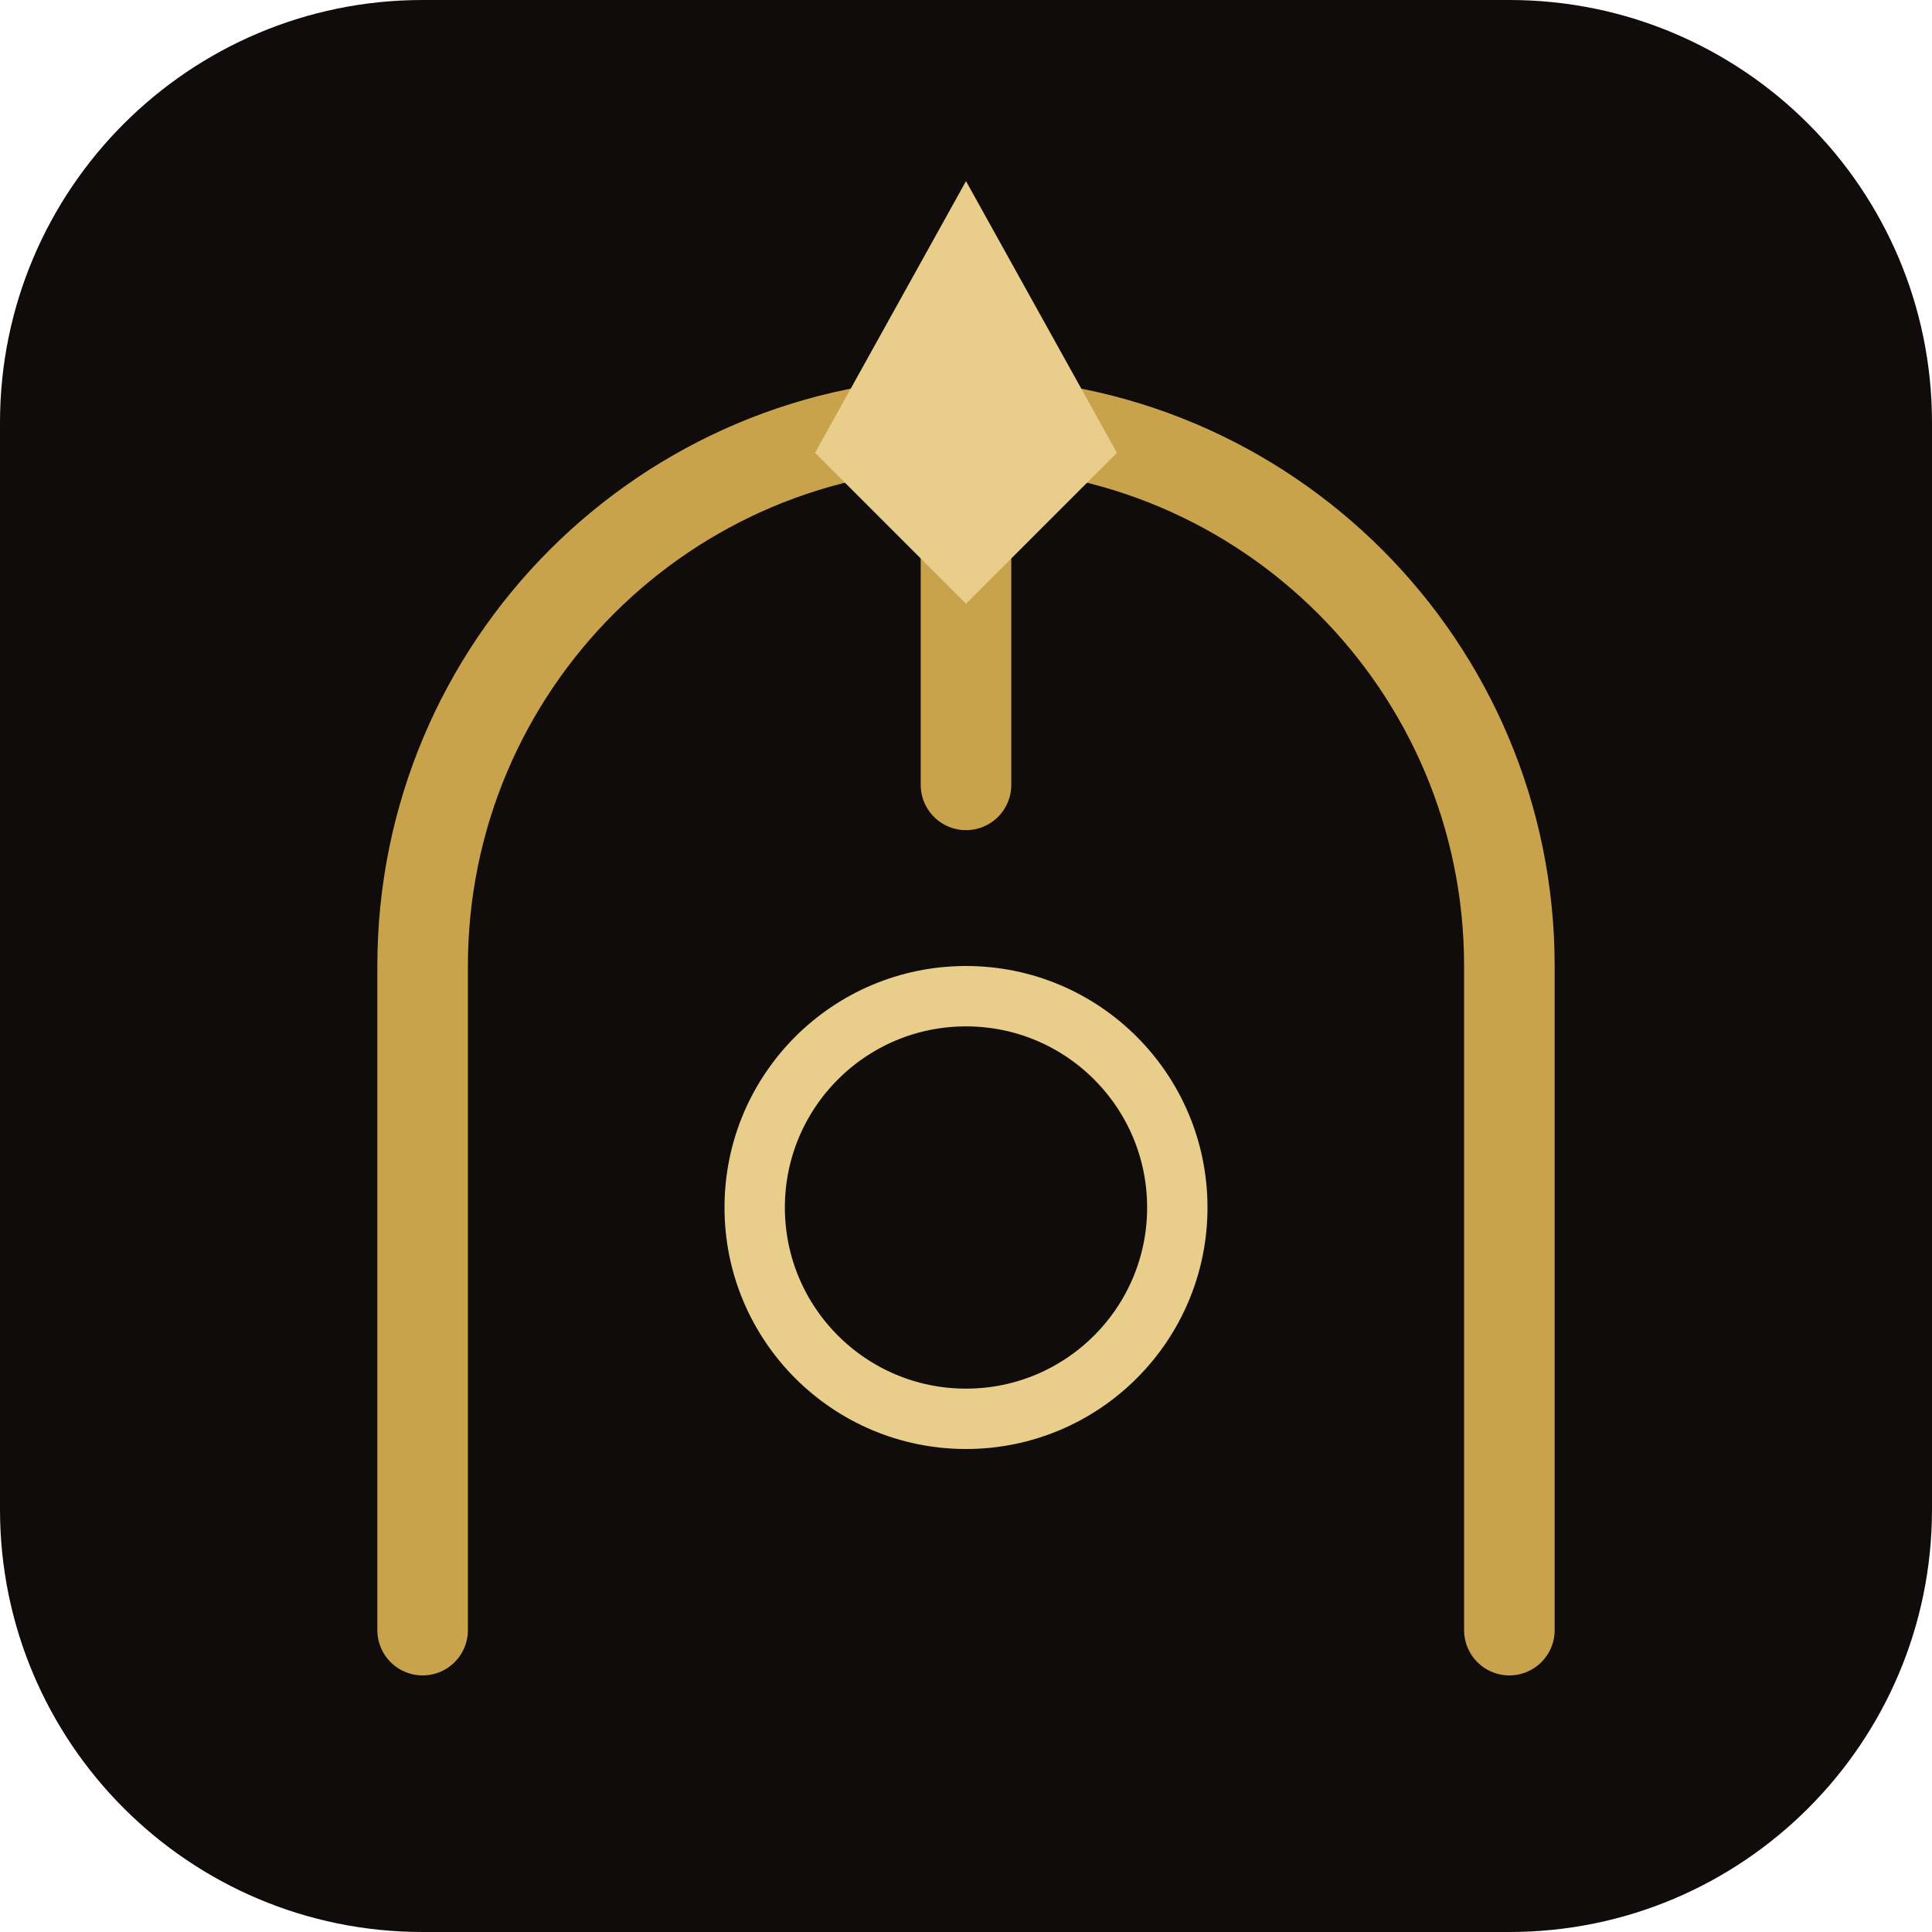
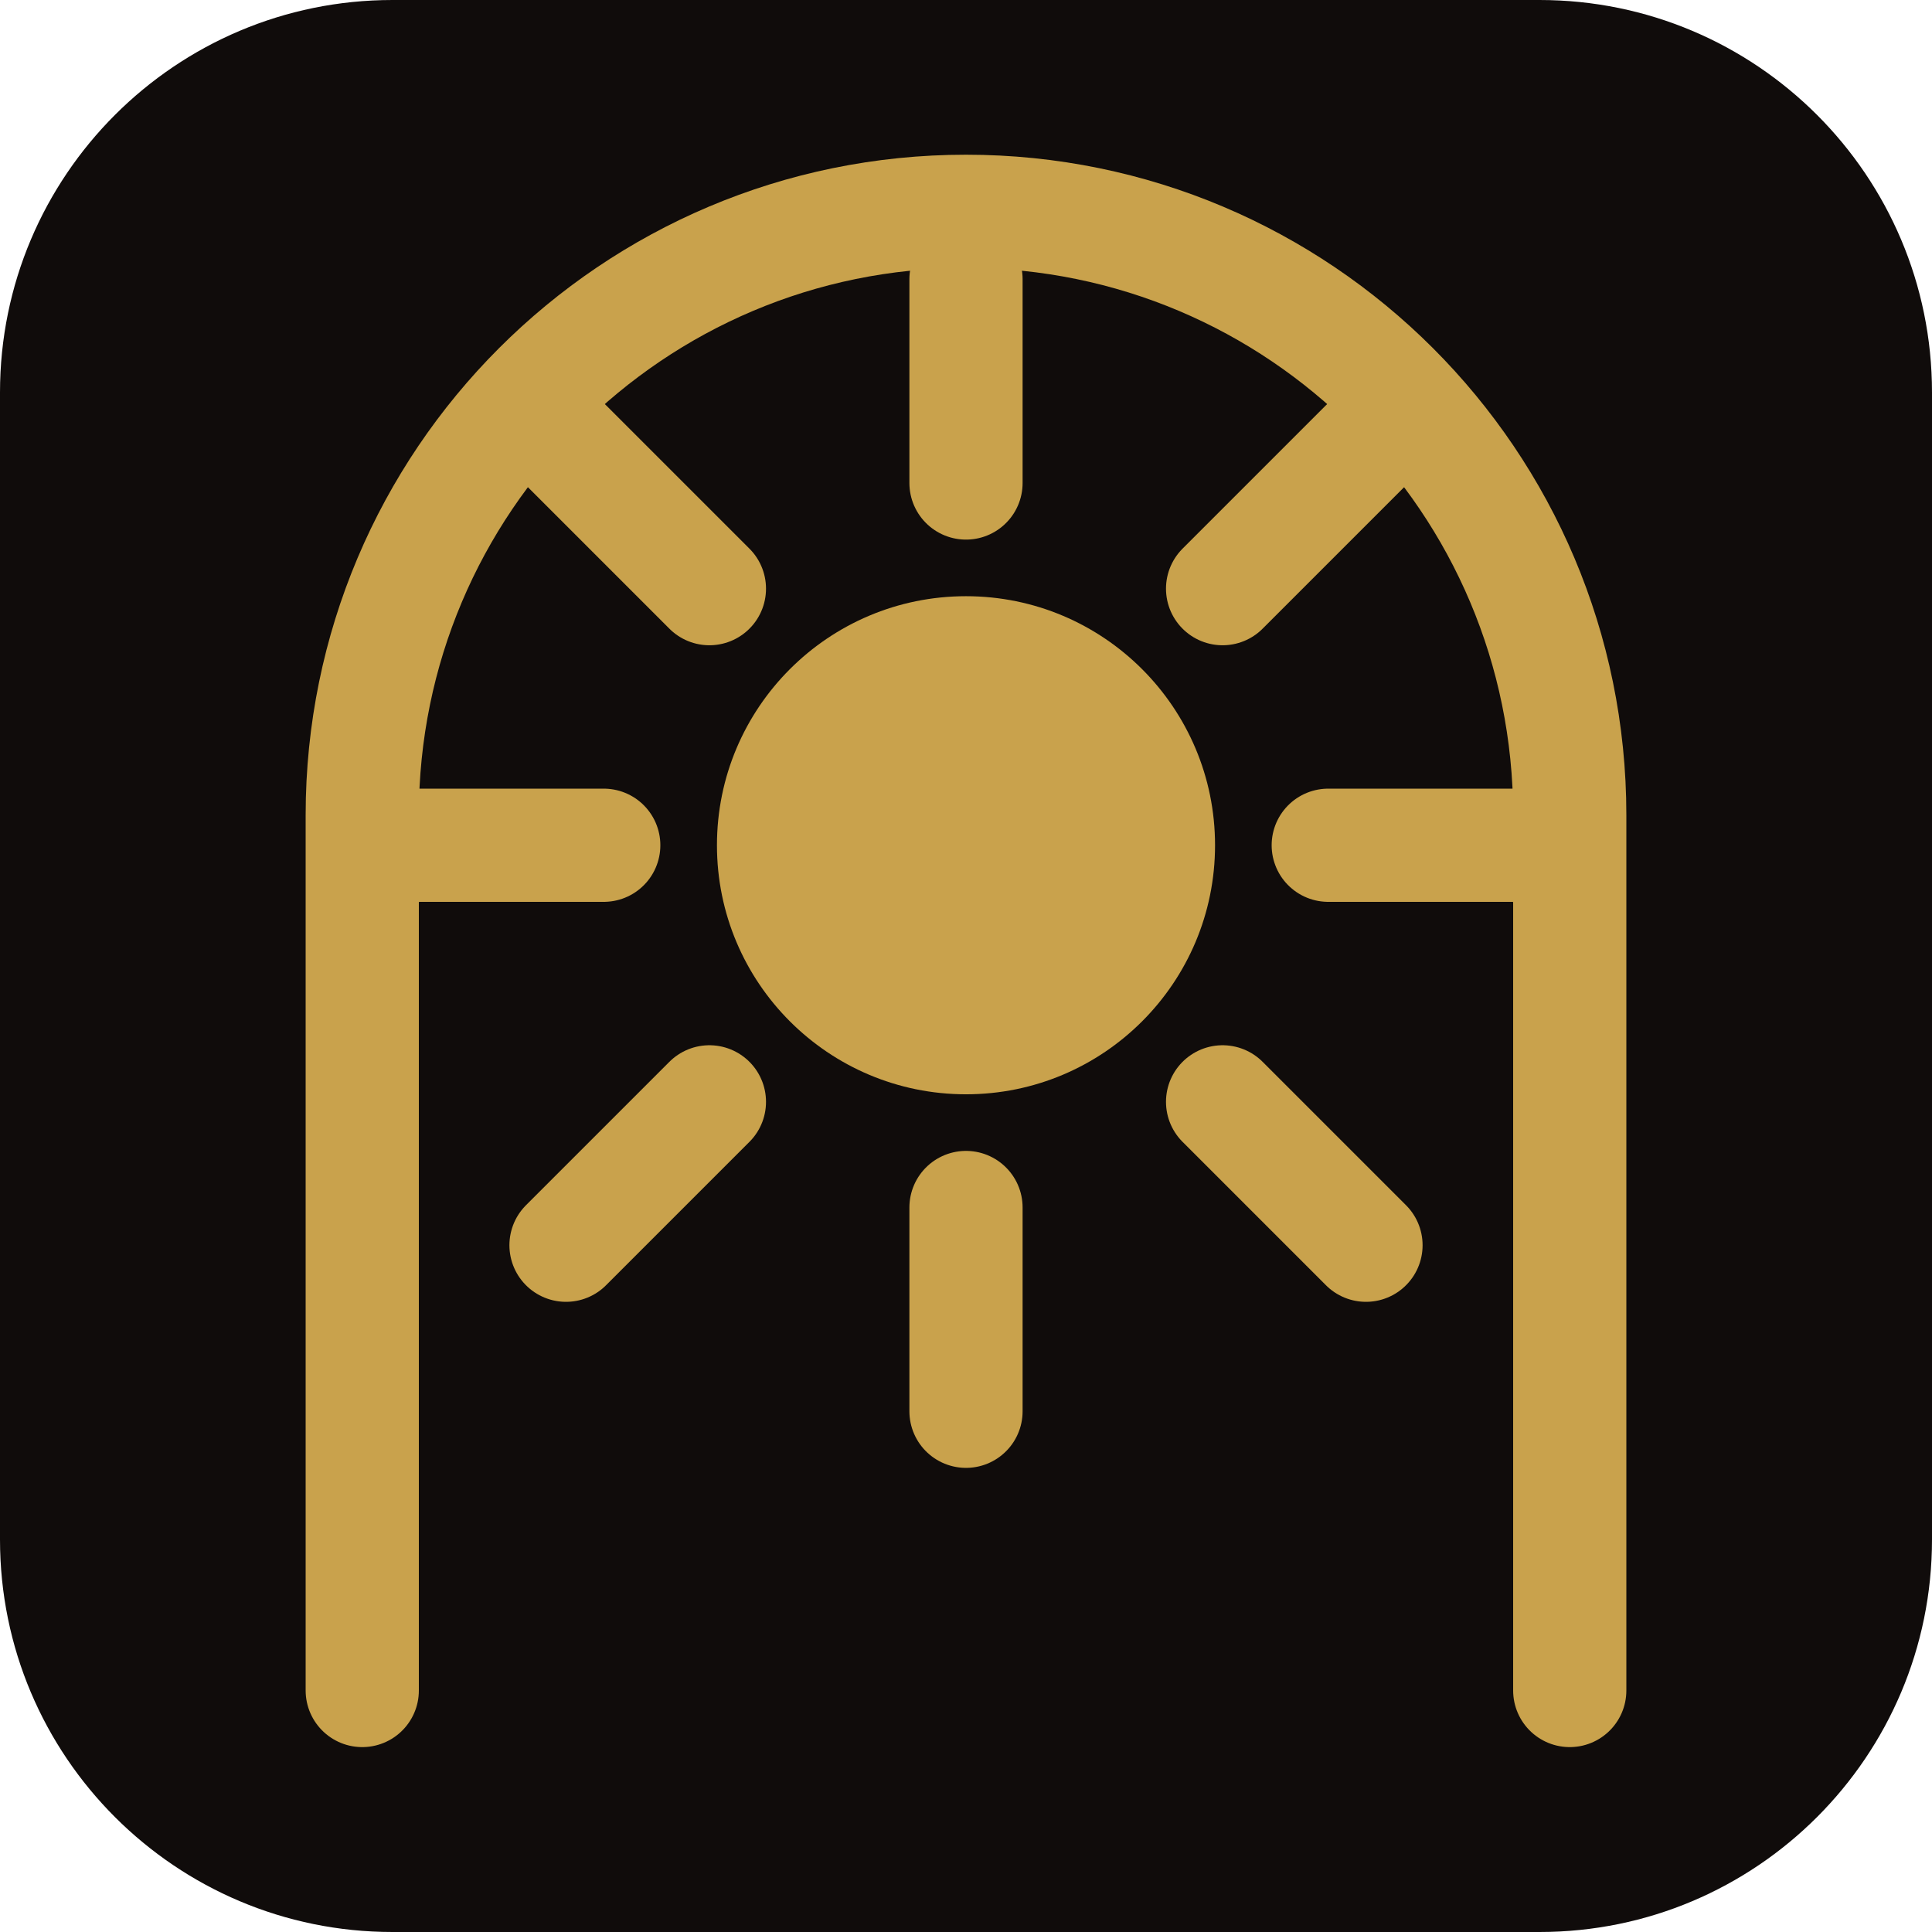
- <svg xmlns="http://www.w3.org/2000/svg" viewBox="0 0 64 64">
-   <rect width="64" height="64" rx="14" fill="#100c0b" />
-   <g stroke="#c9a24c" fill="none" stroke-width="3" stroke-linecap="round">
-     <path d="M14 54V32a18 18 0 0 1 36 0v22" />
-     <path d="M32 18v8" />
+ <svg xmlns="http://www.w3.org/2000/svg" viewBox="0 0 512 512">
+   <rect width="512" height="512" rx="104" fill="#100c0b" />
+   <g stroke="#c9a24c" stroke-width="30" fill="none" stroke-linecap="round">
+     <path d="M96 448V216a160 160 0 0 1 320 0v232" />
+     <path d="M256 128 L256 74" />
+     <path d="M324 156 L362 118" />
+     <path d="M352 224 L406 224" />
+     <path d="M324 292 L362 330" />
+     <path d="M256 320 L256 374" />
+     <path d="M188 292 L150 330" />
+     <path d="M160 224 L106 224" />
+     <path d="M188 156 L150 118" />
  </g>
-   <path d="M32 6 37 15 32 20 27 15Z" fill="#e8cd8b" />
-   <circle cx="32" cy="40" r="7" stroke="#e8cd8b" stroke-width="2" fill="none" />
+   <circle cx="256" cy="224" r="66" fill="#c9a24c" />
</svg>
